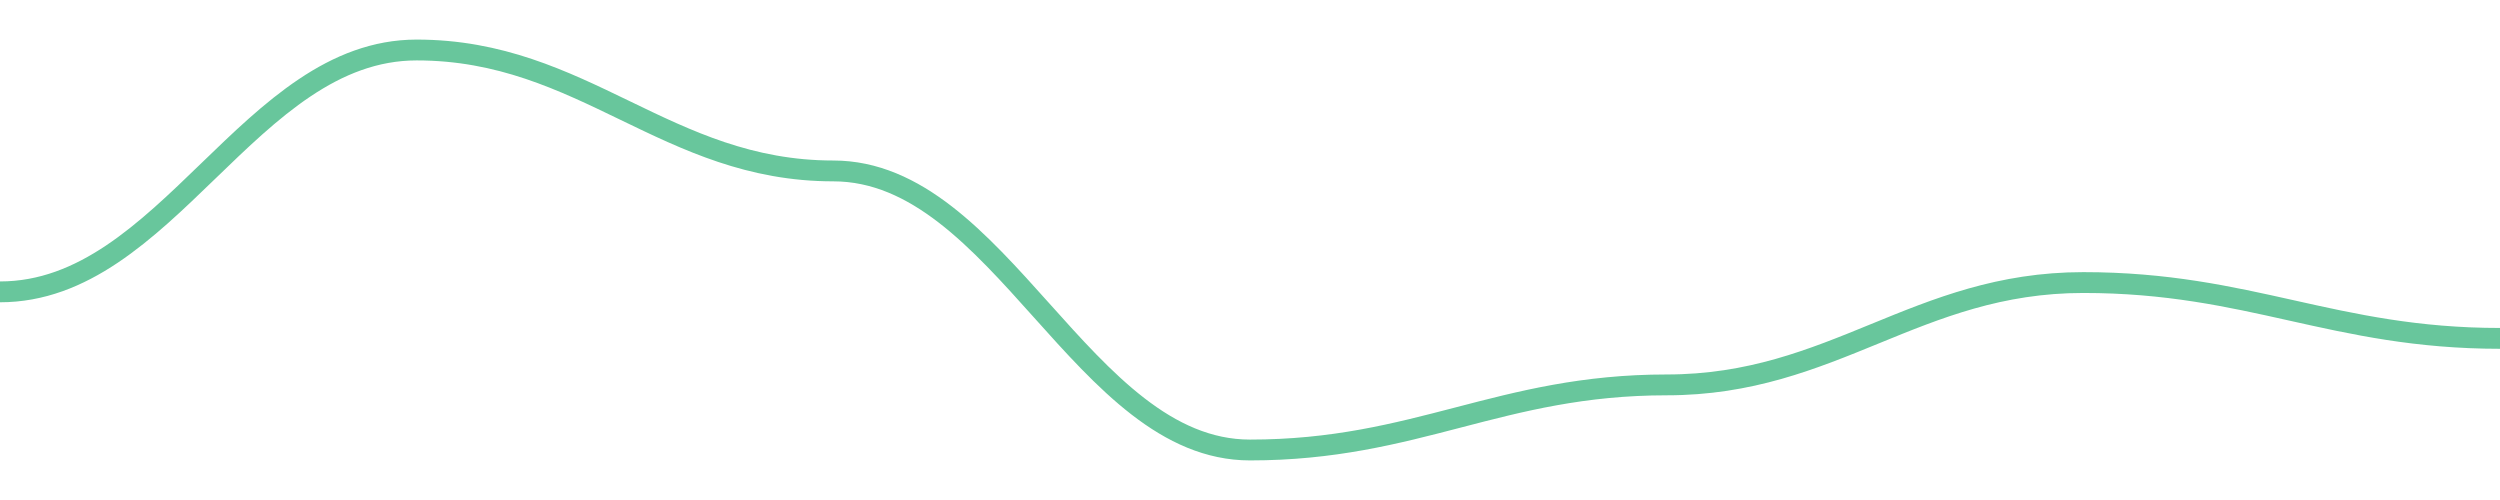
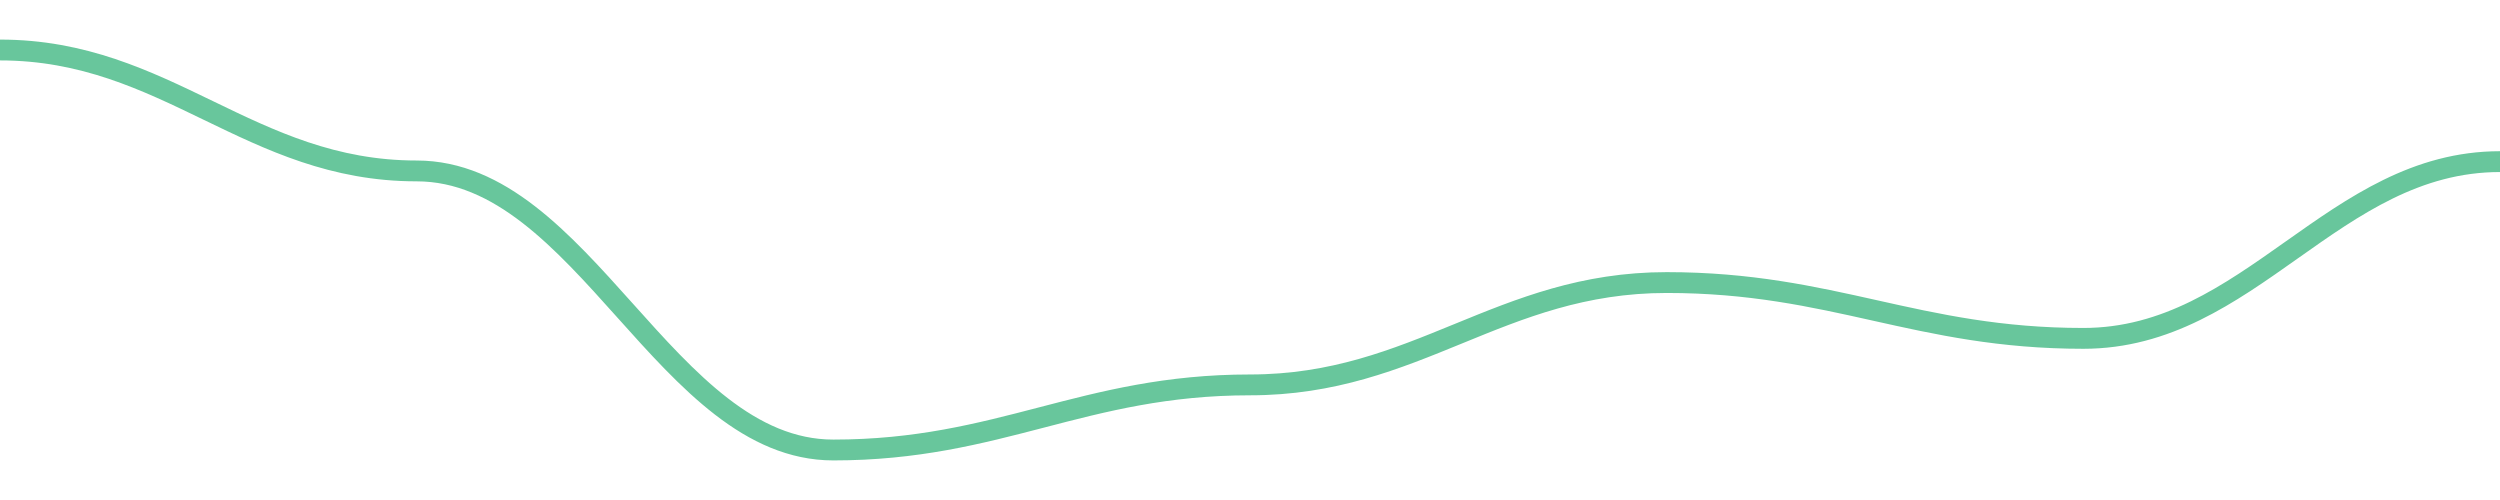
<svg width="180" height="36">
-   <path d="M 0.0,21.014 C 12.0,21.014 18.0,3.6 30.0,3.6 C 42.0,3.6 48.0,12.307 60.0,12.307 C 72.0,12.307 78.0,32.4 90.0,32.4 C 102.0,32.4 108.0,27.712 120.0,27.712 C 132.0,27.712 138.0,20.344 150.0,20.344 C 162.0,20.344 168.0,24.363 180.0,24.363 " fill="none" stroke="#42b883" stroke-width="1.5" opacity="0.8" />
+   <path d="M 0.0,3.6 C 12.0,3.6 18.0,12.307 30.0,12.307 C 42.0,12.307 48.0,32.4 60.0,32.4 C 72.0,32.4 78.0,27.712 90.0,27.712 C 102.0,27.712 108.0,20.344 120.0,20.344 C 132.0,20.344 138.0,24.363 150.0,24.363 C 162.0,24.363 168.0,11.637 180.0,11.637 " fill="none" stroke="#42b883" stroke-width="1.5" opacity="0.8" />
</svg>
